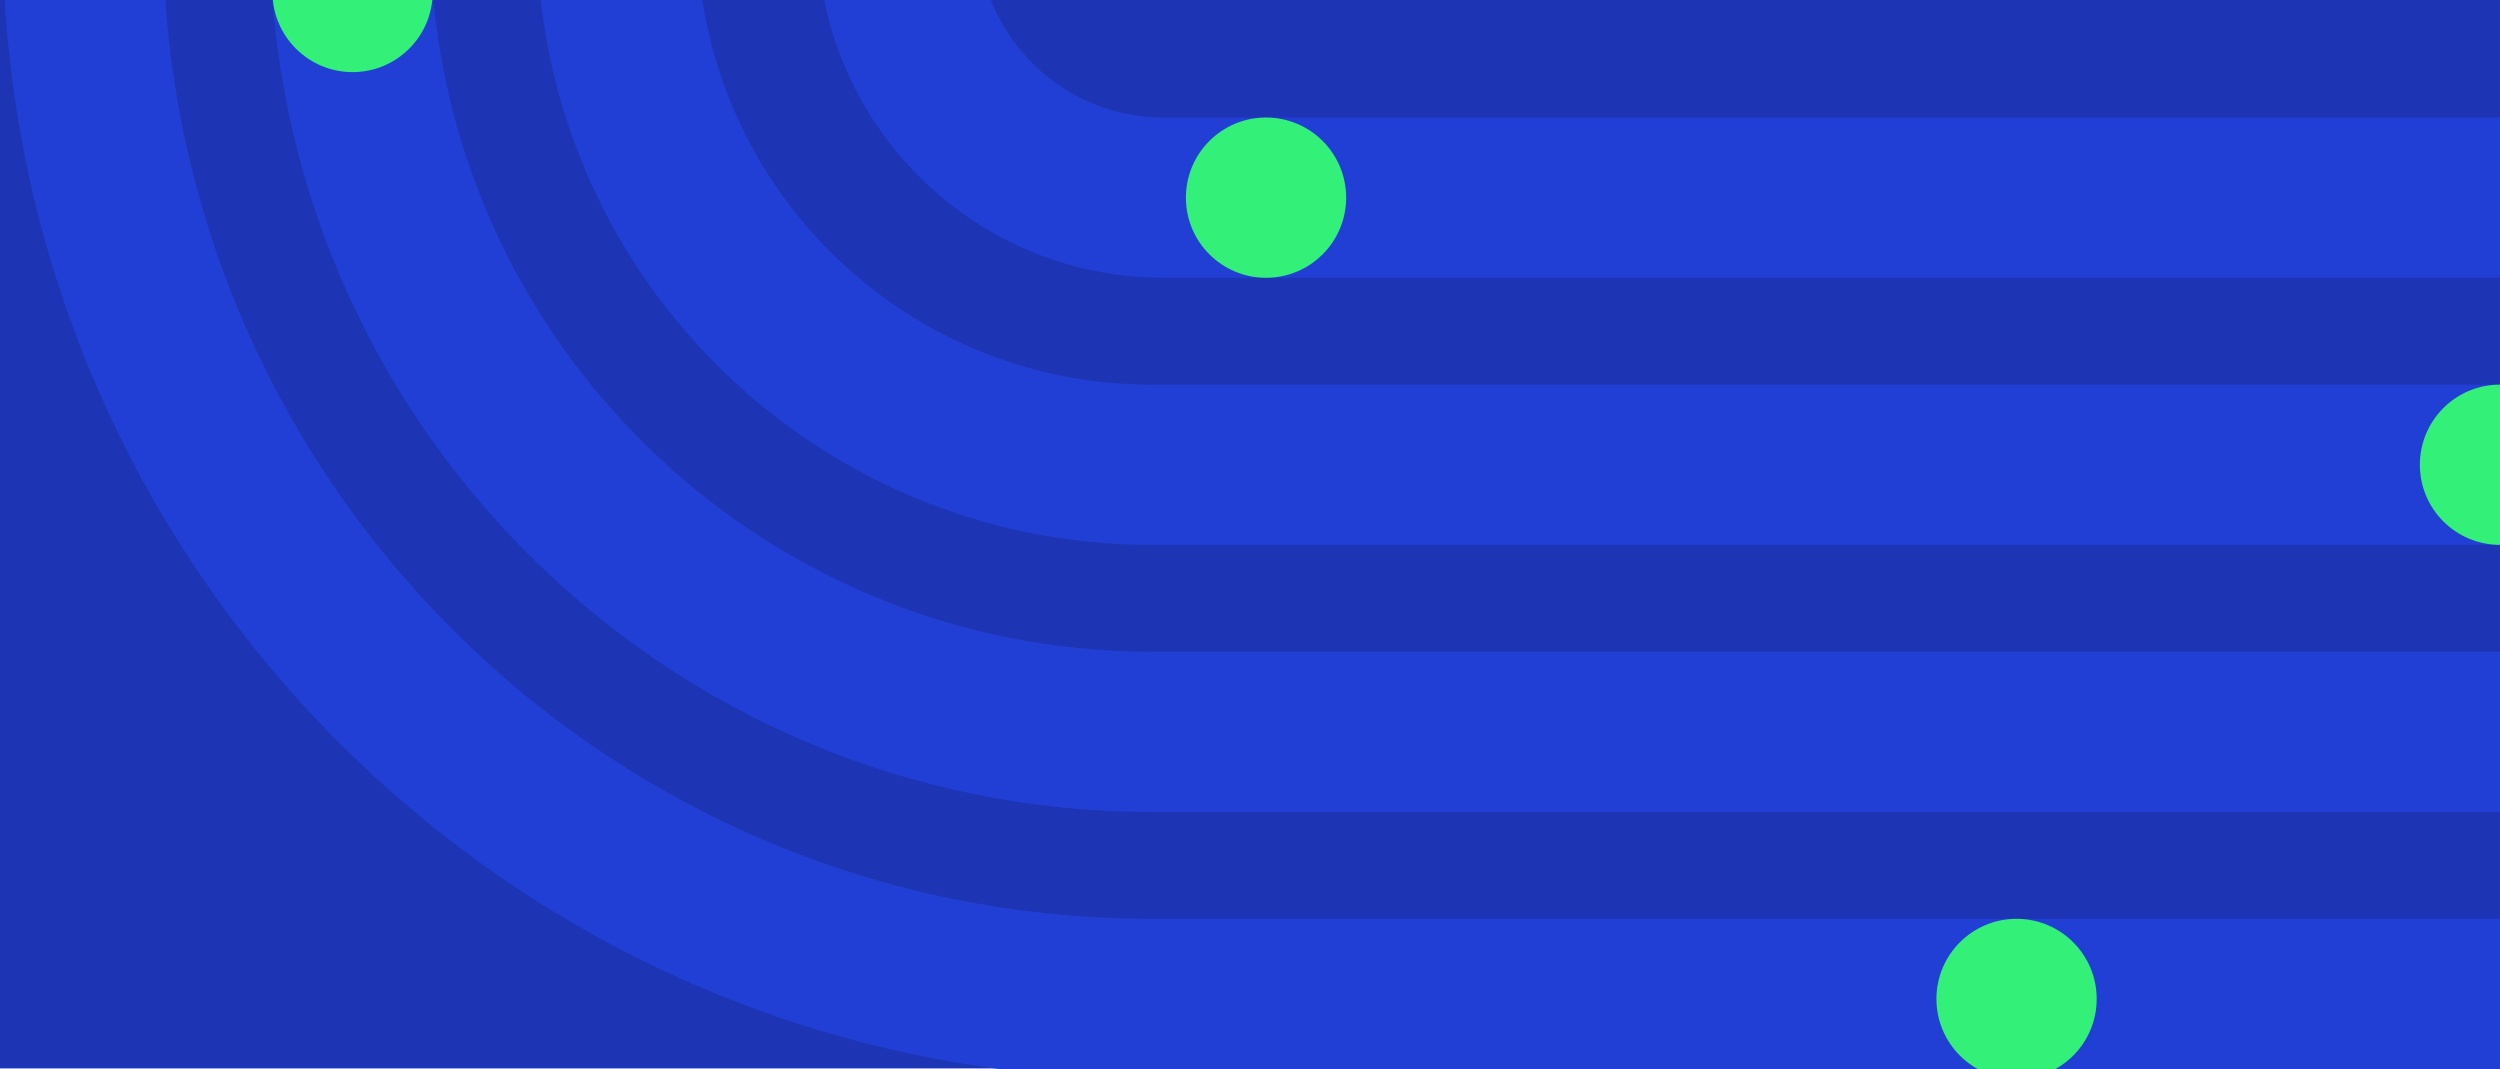
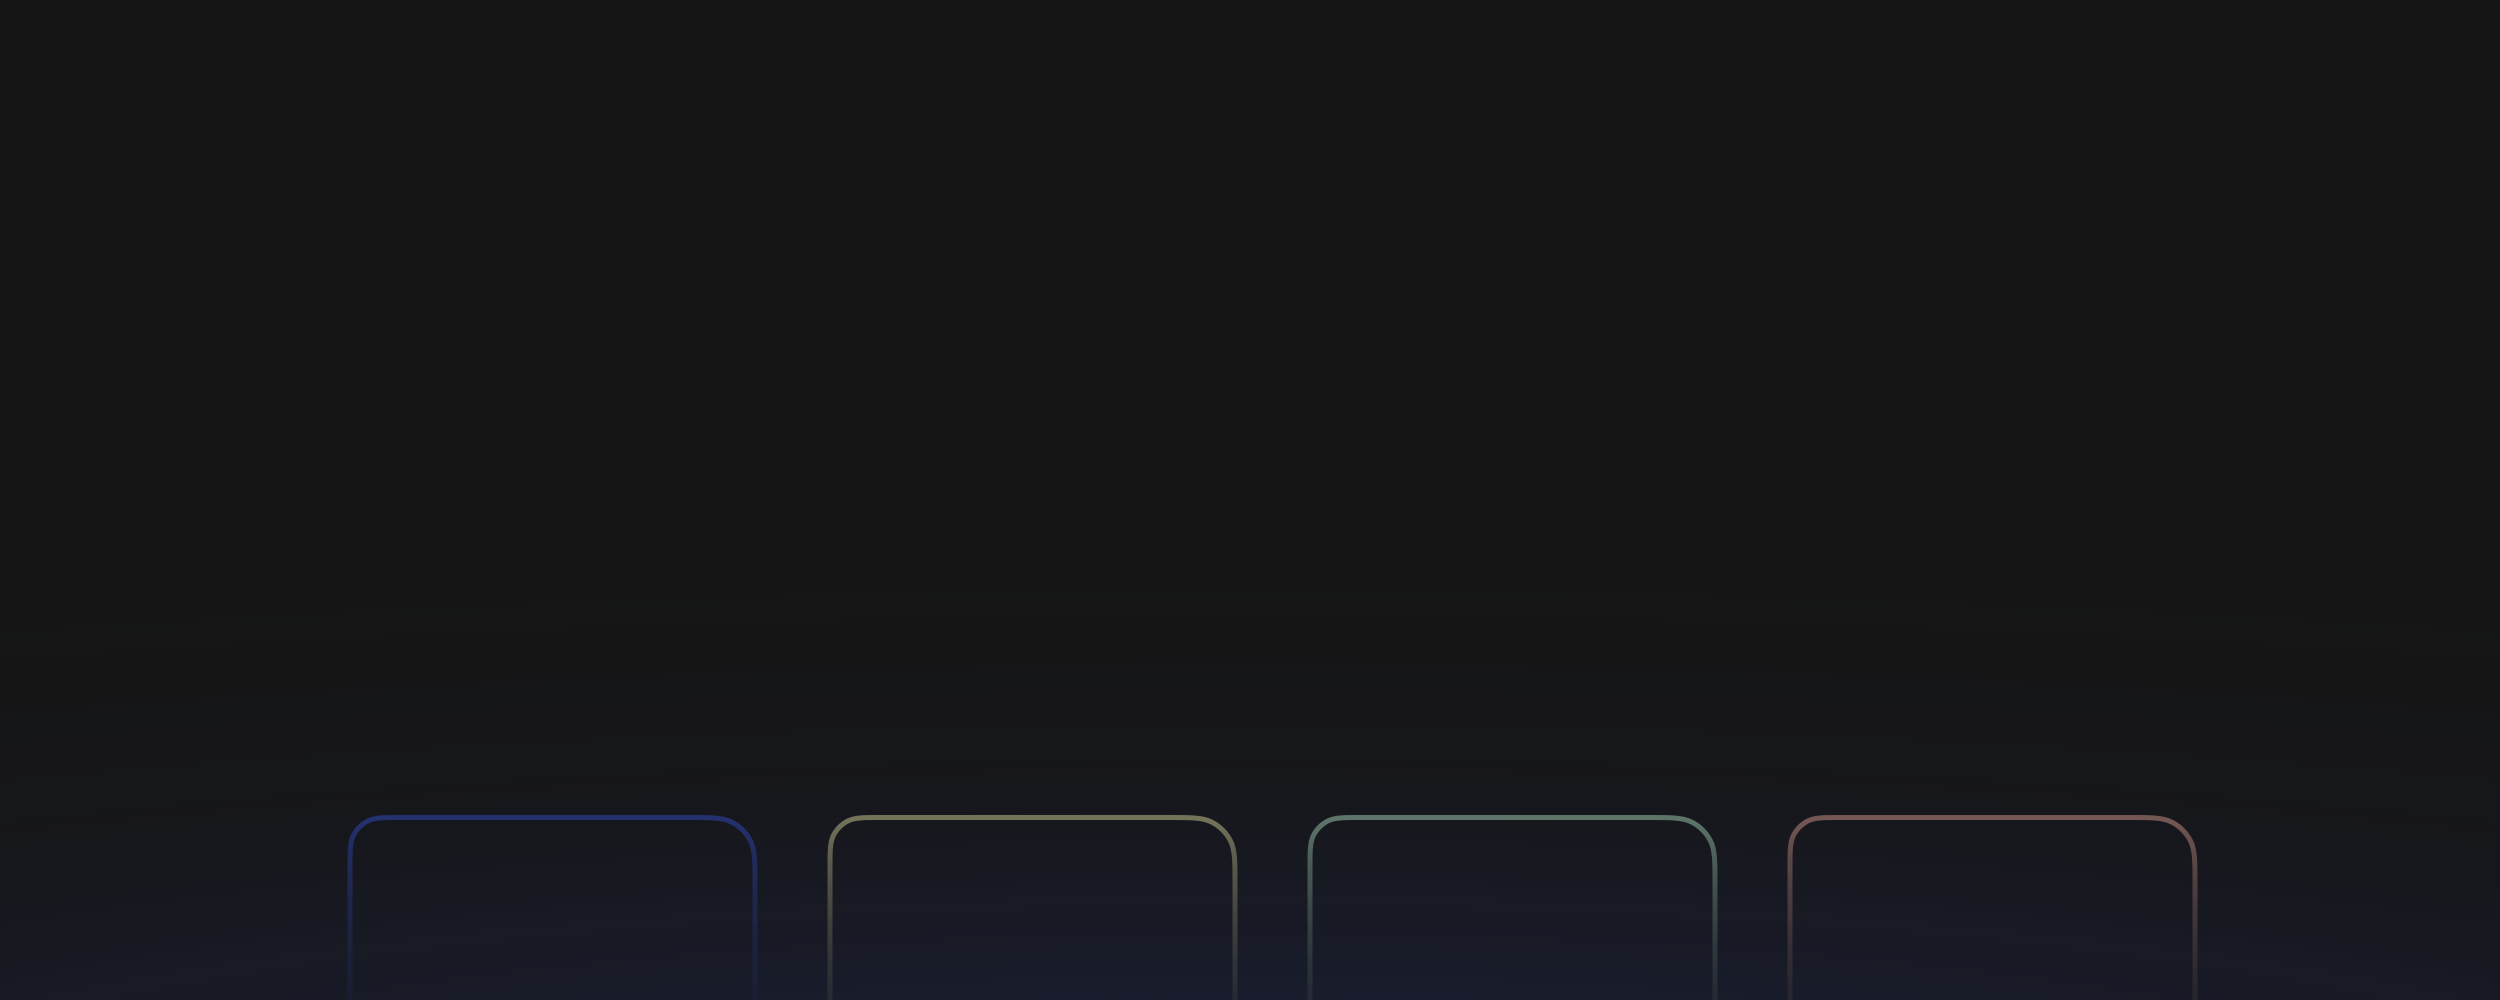
- <svg xmlns="http://www.w3.org/2000/svg" width="936" height="400" viewBox="0 0 936 400" fill="none">
-   <path fill="#1D35B4" d="M0 0h936v400H0z" />
-   <path d="M31-26c0 220.91 179.09 400 400 400h1000" stroke="#213FD4" stroke-width="60" stroke-miterlimit="10" />
-   <path d="M131-26c0 165.69 134.31 300 300 300h1000" stroke="#213FD4" stroke-width="60" stroke-miterlimit="10" />
-   <path d="M231-26c0 110.46 89.54 200 200 200h1000" stroke="#213FD4" stroke-width="60" stroke-miterlimit="10" />
-   <path d="M336-26c0 55.23 44.567 100 99.545 100H1431" stroke="#213FD4" stroke-width="60" stroke-miterlimit="10" />
-   <path d="M132 27c16.569 0 30-13.431 30-30 0-16.569-13.431-30-30-30-16.569 0-30 13.431-30 30 0 16.569 13.431 30 30 30ZM474 104c16.569 0 30-13.431 30-30 0-16.569-13.431-30-30-30-16.569 0-30 13.431-30 30 0 16.569 13.431 30 30 30ZM936 204c16.569 0 30-13.431 30-30 0-16.569-13.431-30-30-30-16.569 0-30 13.431-30 30 0 16.569 13.431 30 30 30ZM755 404c16.569 0 30-13.431 30-30 0-16.569-13.431-30-30-30-16.569 0-30 13.431-30 30 0 16.569 13.431 30 30 30Z" fill="#33F078" />
+ <svg xmlns="http://www.w3.org/2000/svg" width="1000" height="400" fill="none">
+   <g clip-path="url(#clip0_1916_6764)">
+     <path fill="#151515" d="M0 0h1000v400H0z" />
+     <ellipse opacity=".2" cx="500" cy="463" rx="1497" ry="249" fill="url(#paint0_radial_1916_6764)" />
+     <path opacity=".4" d="M301 449h1v-95.447c0-4.441 0-7.834-.221-10.543-.223-2.73-.676-4.852-1.632-6.728a16.998 16.998 0 0 0-7.429-7.429c-1.876-.956-3.998-1.409-6.728-1.632-2.709-.221-6.102-.221-10.543-.221H160.154c-3.321 0-5.875 0-7.917.167-2.063.168-3.691.512-5.139 1.25a12.997 12.997 0 0 0-5.681 5.681c-.738 1.448-1.082 3.076-1.25 5.139-.167 2.042-.167 4.596-.167 7.917V449h161z" stroke="url(#paint1_linear_1916_6764)" stroke-width="2" />
+     <path opacity=".4" d="M493 449h1v-95.447c0-4.441 0-7.834-.221-10.543-.223-2.73-.676-4.852-1.632-6.728a16.998 16.998 0 0 0-7.429-7.429c-1.876-.956-3.998-1.409-6.728-1.632-2.709-.221-6.102-.221-10.543-.221H352.154c-3.321 0-5.875 0-7.917.167-2.063.168-3.691.512-5.139 1.25a12.997 12.997 0 0 0-5.681 5.681c-.738 1.448-1.082 3.076-1.25 5.139-.167 2.042-.167 4.596-.167 7.917V449h161z" stroke="url(#paint2_linear_1916_6764)" stroke-width="2" />
+     <path opacity=".4" d="M685 449h1v-95.447c0-4.441 0-7.834-.221-10.543-.223-2.73-.676-4.852-1.632-6.728a16.998 16.998 0 0 0-7.429-7.429c-1.876-.956-3.998-1.409-6.728-1.632-2.709-.221-6.102-.221-10.543-.221H544.154c-3.321 0-5.875 0-7.917.167-2.063.168-3.691.512-5.139 1.25a12.997 12.997 0 0 0-5.681 5.681c-.738 1.448-1.082 3.076-1.25 5.139-.167 2.042-.167 4.596-.167 7.917V449h161z" stroke="url(#paint3_linear_1916_6764)" stroke-width="2" />
+     <path opacity=".4" d="M877 449h1v-95.447c0-4.441 0-7.834-.221-10.543-.223-2.73-.676-4.852-1.632-6.728a16.998 16.998 0 0 0-7.429-7.429c-1.876-.956-3.998-1.409-6.728-1.632-2.709-.221-6.102-.221-10.543-.221H736.154c-3.321 0-5.875 0-7.917.167-2.063.168-3.691.512-5.139 1.25a12.997 12.997 0 0 0-5.681 5.681c-.738 1.448-1.082 3.076-1.25 5.139-.167 2.042-.167 4.596-.167 7.917V449h161z" stroke="url(#paint4_linear_1916_6764)" stroke-width="2" />
+   </g>
+   <defs>
+     <radialGradient id="paint0_radial_1916_6764" cx="0" cy="0" r="1" gradientUnits="userSpaceOnUse" gradientTransform="matrix(0 249 -1497 0 500 463)">
+       <stop stop-color="#3858E9" />
+       <stop offset="1" stop-color="#151515" stop-opacity="0" />
+     </radialGradient>
+     <linearGradient id="paint1_linear_1916_6764" x1="221" y1="328" x2="221" y2="448" gradientUnits="userSpaceOnUse">
+       <stop stop-color="#3858E9" />
+       <stop offset="1" stop-color="#151515" stop-opacity="0" />
+     </linearGradient>
+     <linearGradient id="paint2_linear_1916_6764" x1="413" y1="328" x2="413" y2="448" gradientUnits="userSpaceOnUse">
+       <stop stop-color="#FFFCB5" />
+       <stop offset="1" stop-color="#151515" stop-opacity="0" />
+     </linearGradient>
+     <linearGradient id="paint3_linear_1916_6764" x1="605" y1="328" x2="605" y2="448" gradientUnits="userSpaceOnUse">
+       <stop stop-color="#C7FFDB" />
+       <stop offset="1" stop-color="#151515" stop-opacity="0" />
+     </linearGradient>
+     <linearGradient id="paint4_linear_1916_6764" x1="797" y1="328" x2="797" y2="448" gradientUnits="userSpaceOnUse">
+       <stop stop-color="#FFB7A7" />
+       <stop offset="1" stop-color="#151515" stop-opacity="0" />
+     </linearGradient>
+     <clipPath id="clip0_1916_6764">
+       <path fill="#fff" d="M0 0h1000v400H0z" />
+     </clipPath>
+   </defs>
</svg>
